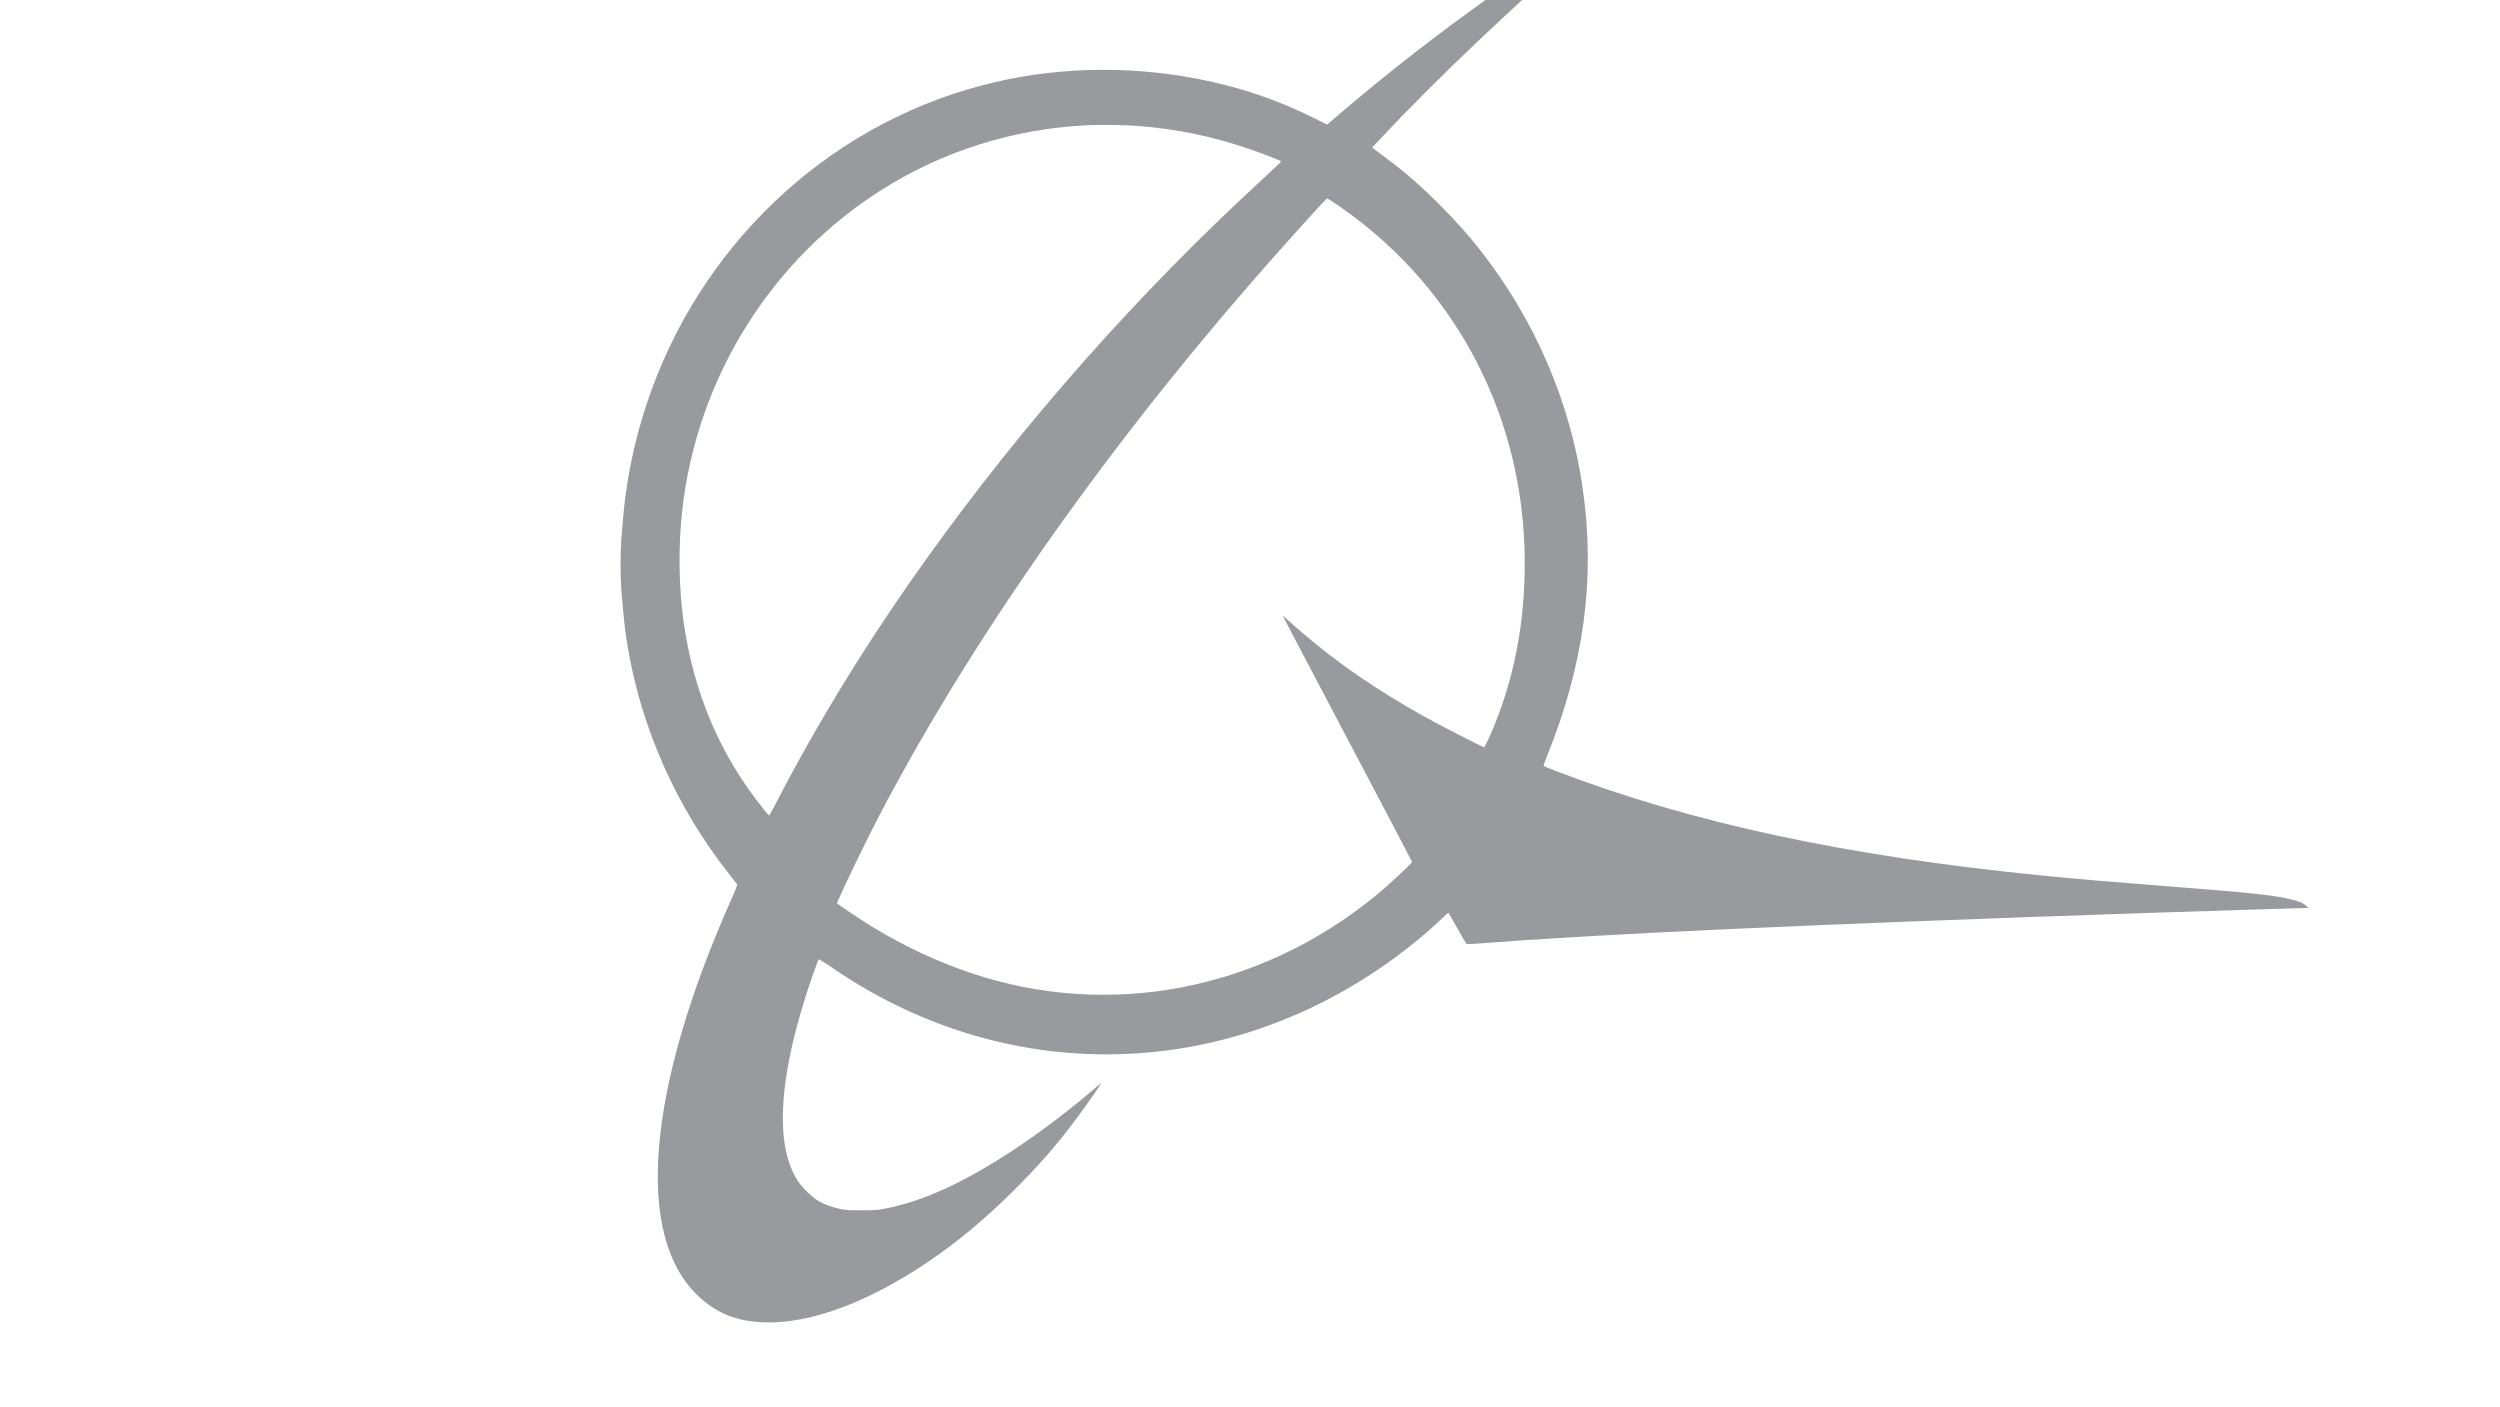
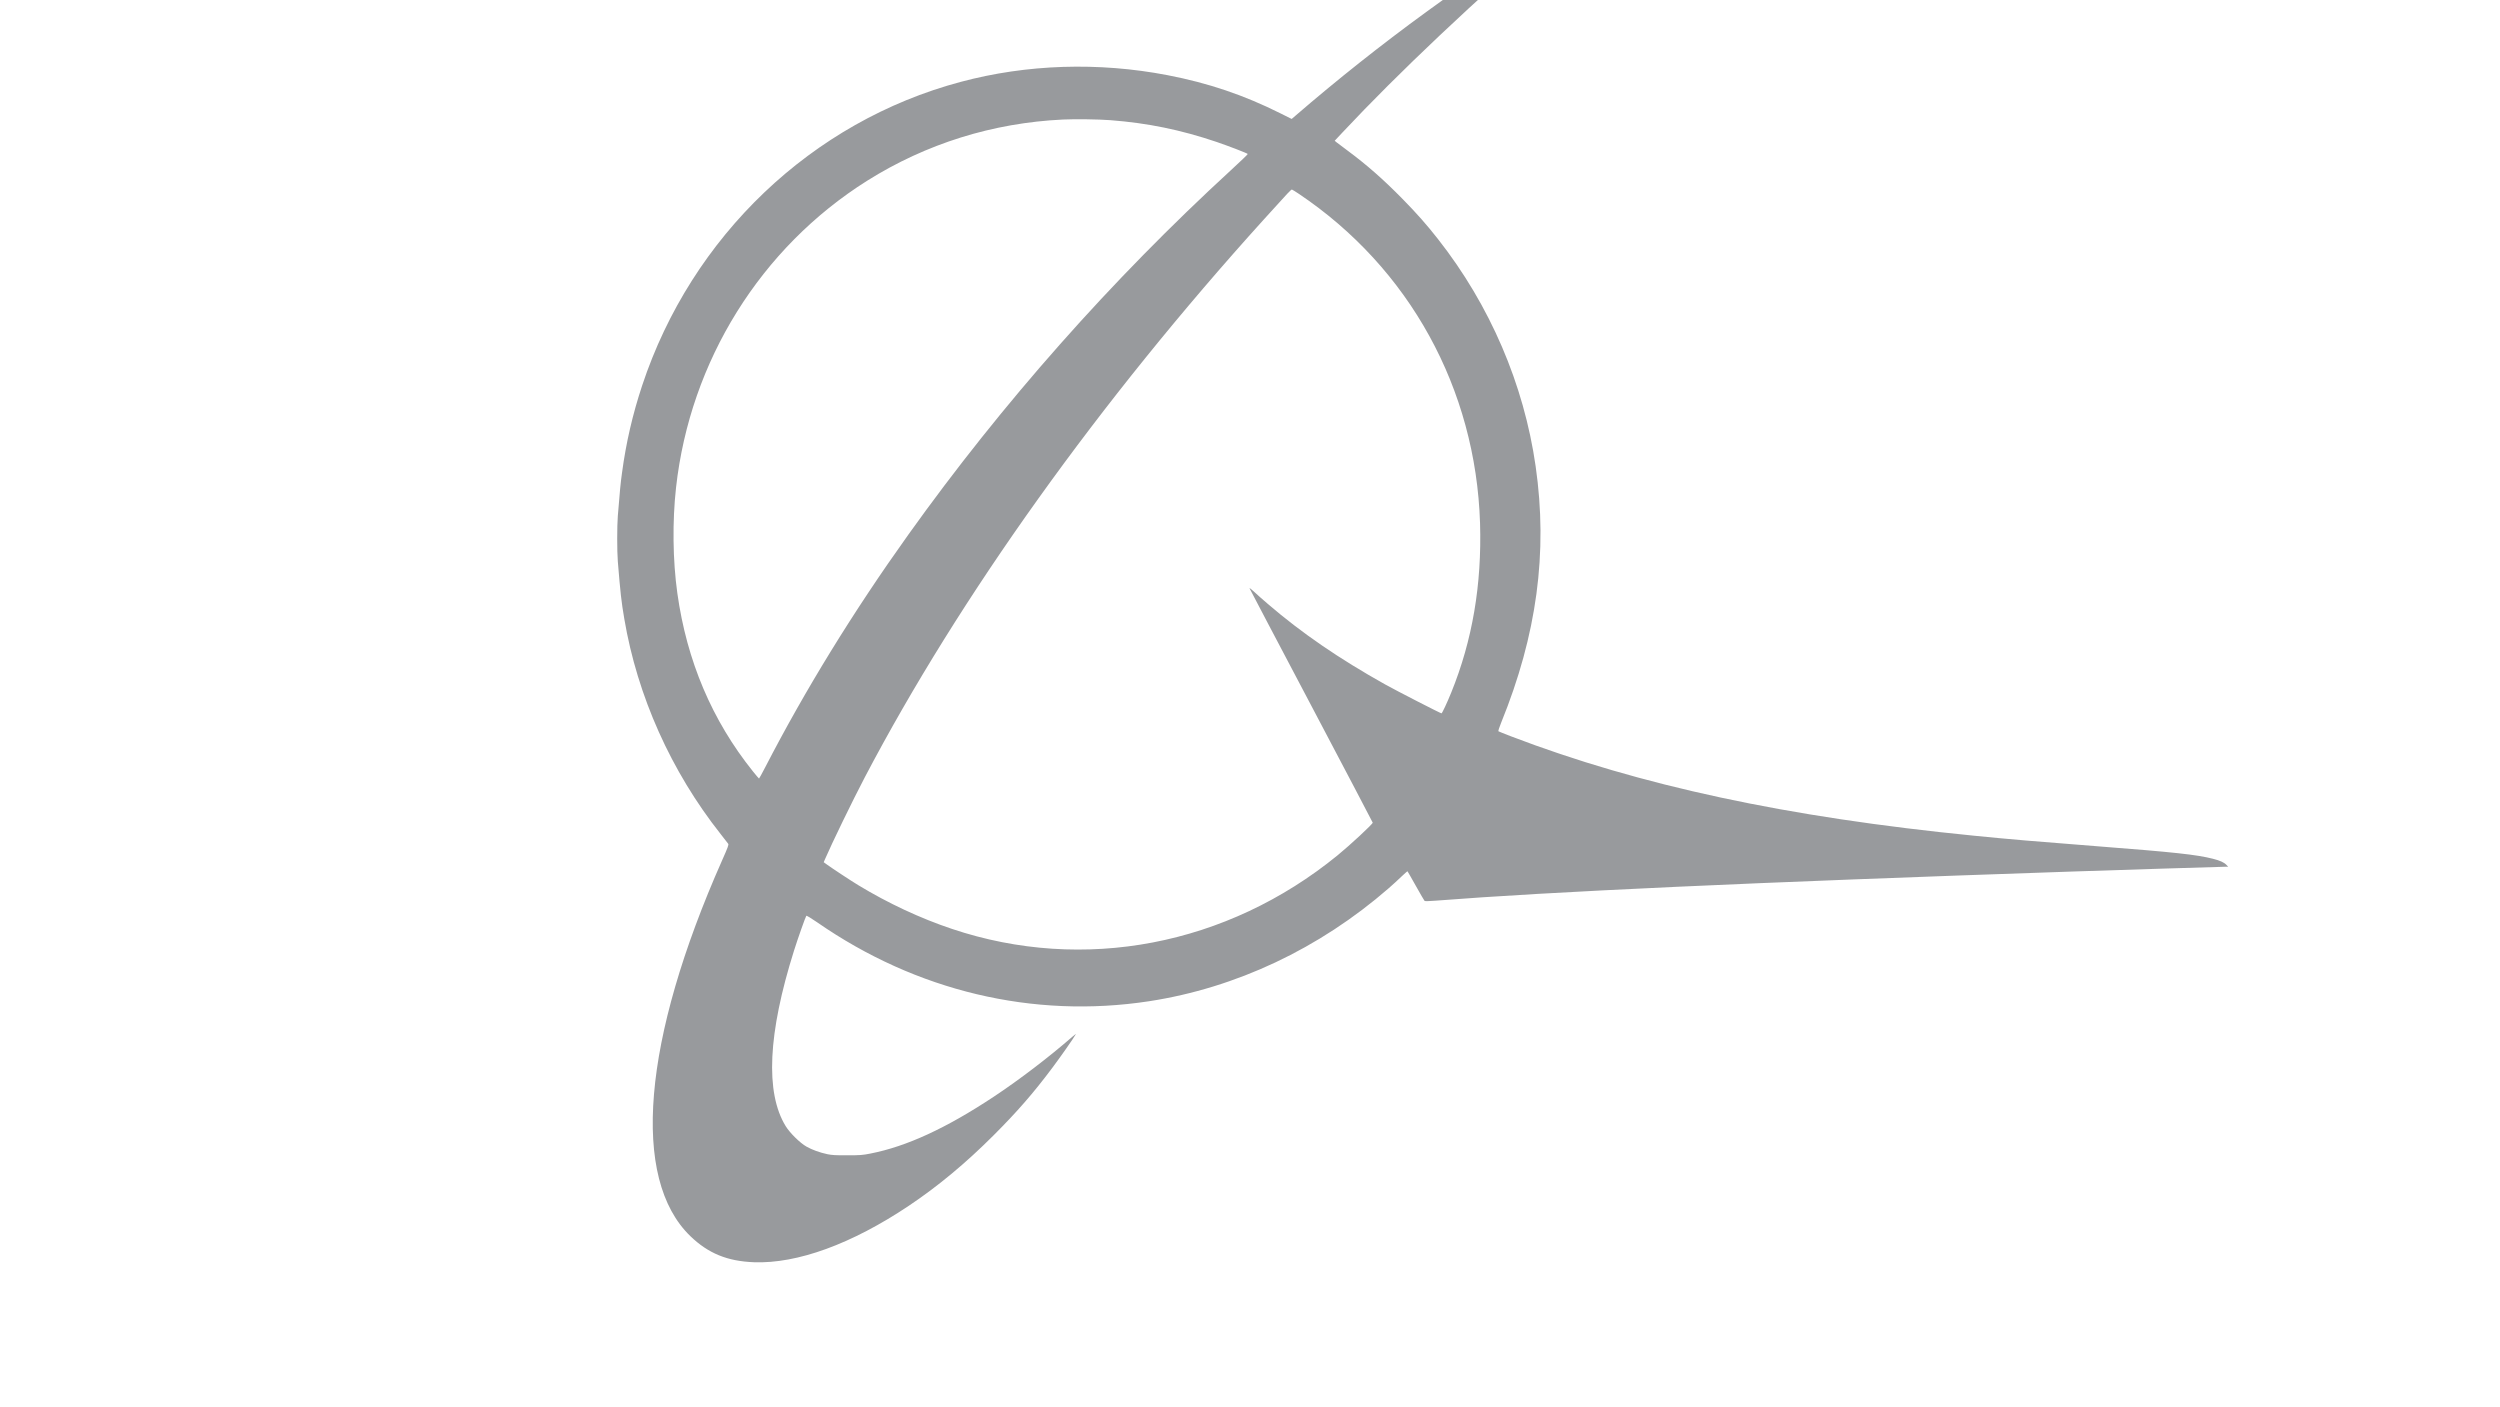
- <svg xmlns="http://www.w3.org/2000/svg" version="1.0" width="2688pt" height="1512pt" viewBox="0 0 3200 2100" preserveAspectRatio="xMidYMid meet">
+ <svg xmlns="http://www.w3.org/2000/svg" version="1.0" width="2688pt" height="1512pt" viewBox="0 0 3300 2200" preserveAspectRatio="xMidYMid meet">
  <g transform="translate(0,2000) scale(0.1,-0.1)" fill="#989A9D" stroke="none">
    <path d="M21395 21239 c-1427 -864 -2880 -1923 -4186 -3051 l-57 -49 -170 85 c-577 289 -1134 477 -1772 600 -1081 208 -2201 172 -3236 -105 -2328 -621 -4208 -2413 -4983 -4749 -150 -454 -252 -894 -315 -1363 -23 -164 -33 -269 -66 -677 -13 -163 -13 -550 0 -715 41 -498 54 -618 101 -895 204 -1207 732 -2388 1508 -3369 58 -74 111 -142 118 -152 10 -14 -5 -55 -94 -255 -1248 -2814 -1432 -4984 -496 -5885 279 -268 577 -390 993 -406 678 -25 1530 286 2422 883 460 308 891 667 1328 1104 365 365 619 656 914 1050 132 176 332 461 371 530 5 8 -20 -10 -56 -41 -370 -322 -825 -669 -1224 -934 -747 -495 -1367 -781 -1935 -892 -120 -24 -160 -27 -360 -27 -181 -1 -241 3 -310 17 -122 26 -238 68 -327 118 -102 57 -261 214 -327 321 -322 524 -278 1451 131 2748 58 185 181 532 192 543 5 5 80 -40 168 -101 1552 -1078 3381 -1513 5193 -1236 1361 209 2664 823 3750 1768 63 55 154 138 202 185 49 46 90 83 92 80 3 -2 61 -105 131 -229 69 -124 131 -229 136 -234 5 -6 68 -5 166 3 1813 142 4922 285 9958 456 688 23 2333 75 2394 75 l55 0 -29 30 c-37 39 -100 67 -210 95 -257 65 -607 103 -1800 195 -963 75 -1383 110 -1940 166 -2925 290 -5226 784 -7240 1554 -104 40 -194 76 -199 80 -4 5 15 66 44 136 558 1373 732 2661 539 4008 -184 1286 -714 2520 -1528 3556 -174 222 -334 403 -551 624 -306 312 -564 538 -869 764 -79 59 -155 117 -170 128 l-26 22 120 128 c883 942 2038 2033 3458 3267 86 75 154 137 150 137 -5 -1 -75 -42 -158 -91z m-7080 -3119 c584 -45 1097 -150 1661 -340 196 -67 481 -177 489 -189 2 -5 -116 -118 -263 -253 -1870 -1717 -3578 -3647 -5044 -5698 -871 -1219 -1616 -2431 -2244 -3647 -49 -95 -92 -173 -95 -173 -3 0 -46 51 -96 113 -639 797 -1034 1728 -1182 2787 -72 515 -79 1125 -20 1655 220 1977 1325 3750 2989 4797 923 580 1966 906 3065 958 189 9 556 4 740 -10z m2947 -1151 c1732 -1162 2771 -3051 2837 -5156 29 -957 -119 -1831 -451 -2648 -66 -163 -142 -324 -152 -325 -15 0 -702 352 -886 455 -715 400 -1302 802 -1831 1257 -79 67 -177 154 -218 193 -41 38 -71 61 -68 51 4 -10 439 -838 967 -1838 528 -1001 960 -1824 960 -1828 0 -22 -353 -350 -550 -511 -1731 -1412 -3974 -1841 -6030 -1152 -497 166 -1004 403 -1470 686 -120 73 -411 265 -492 324 l-47 34 20 47 c107 248 430 914 624 1284 1483 2825 3666 5877 6240 8723 399 442 429 473 442 469 7 -2 54 -31 105 -65z" />
  </g>
</svg>
